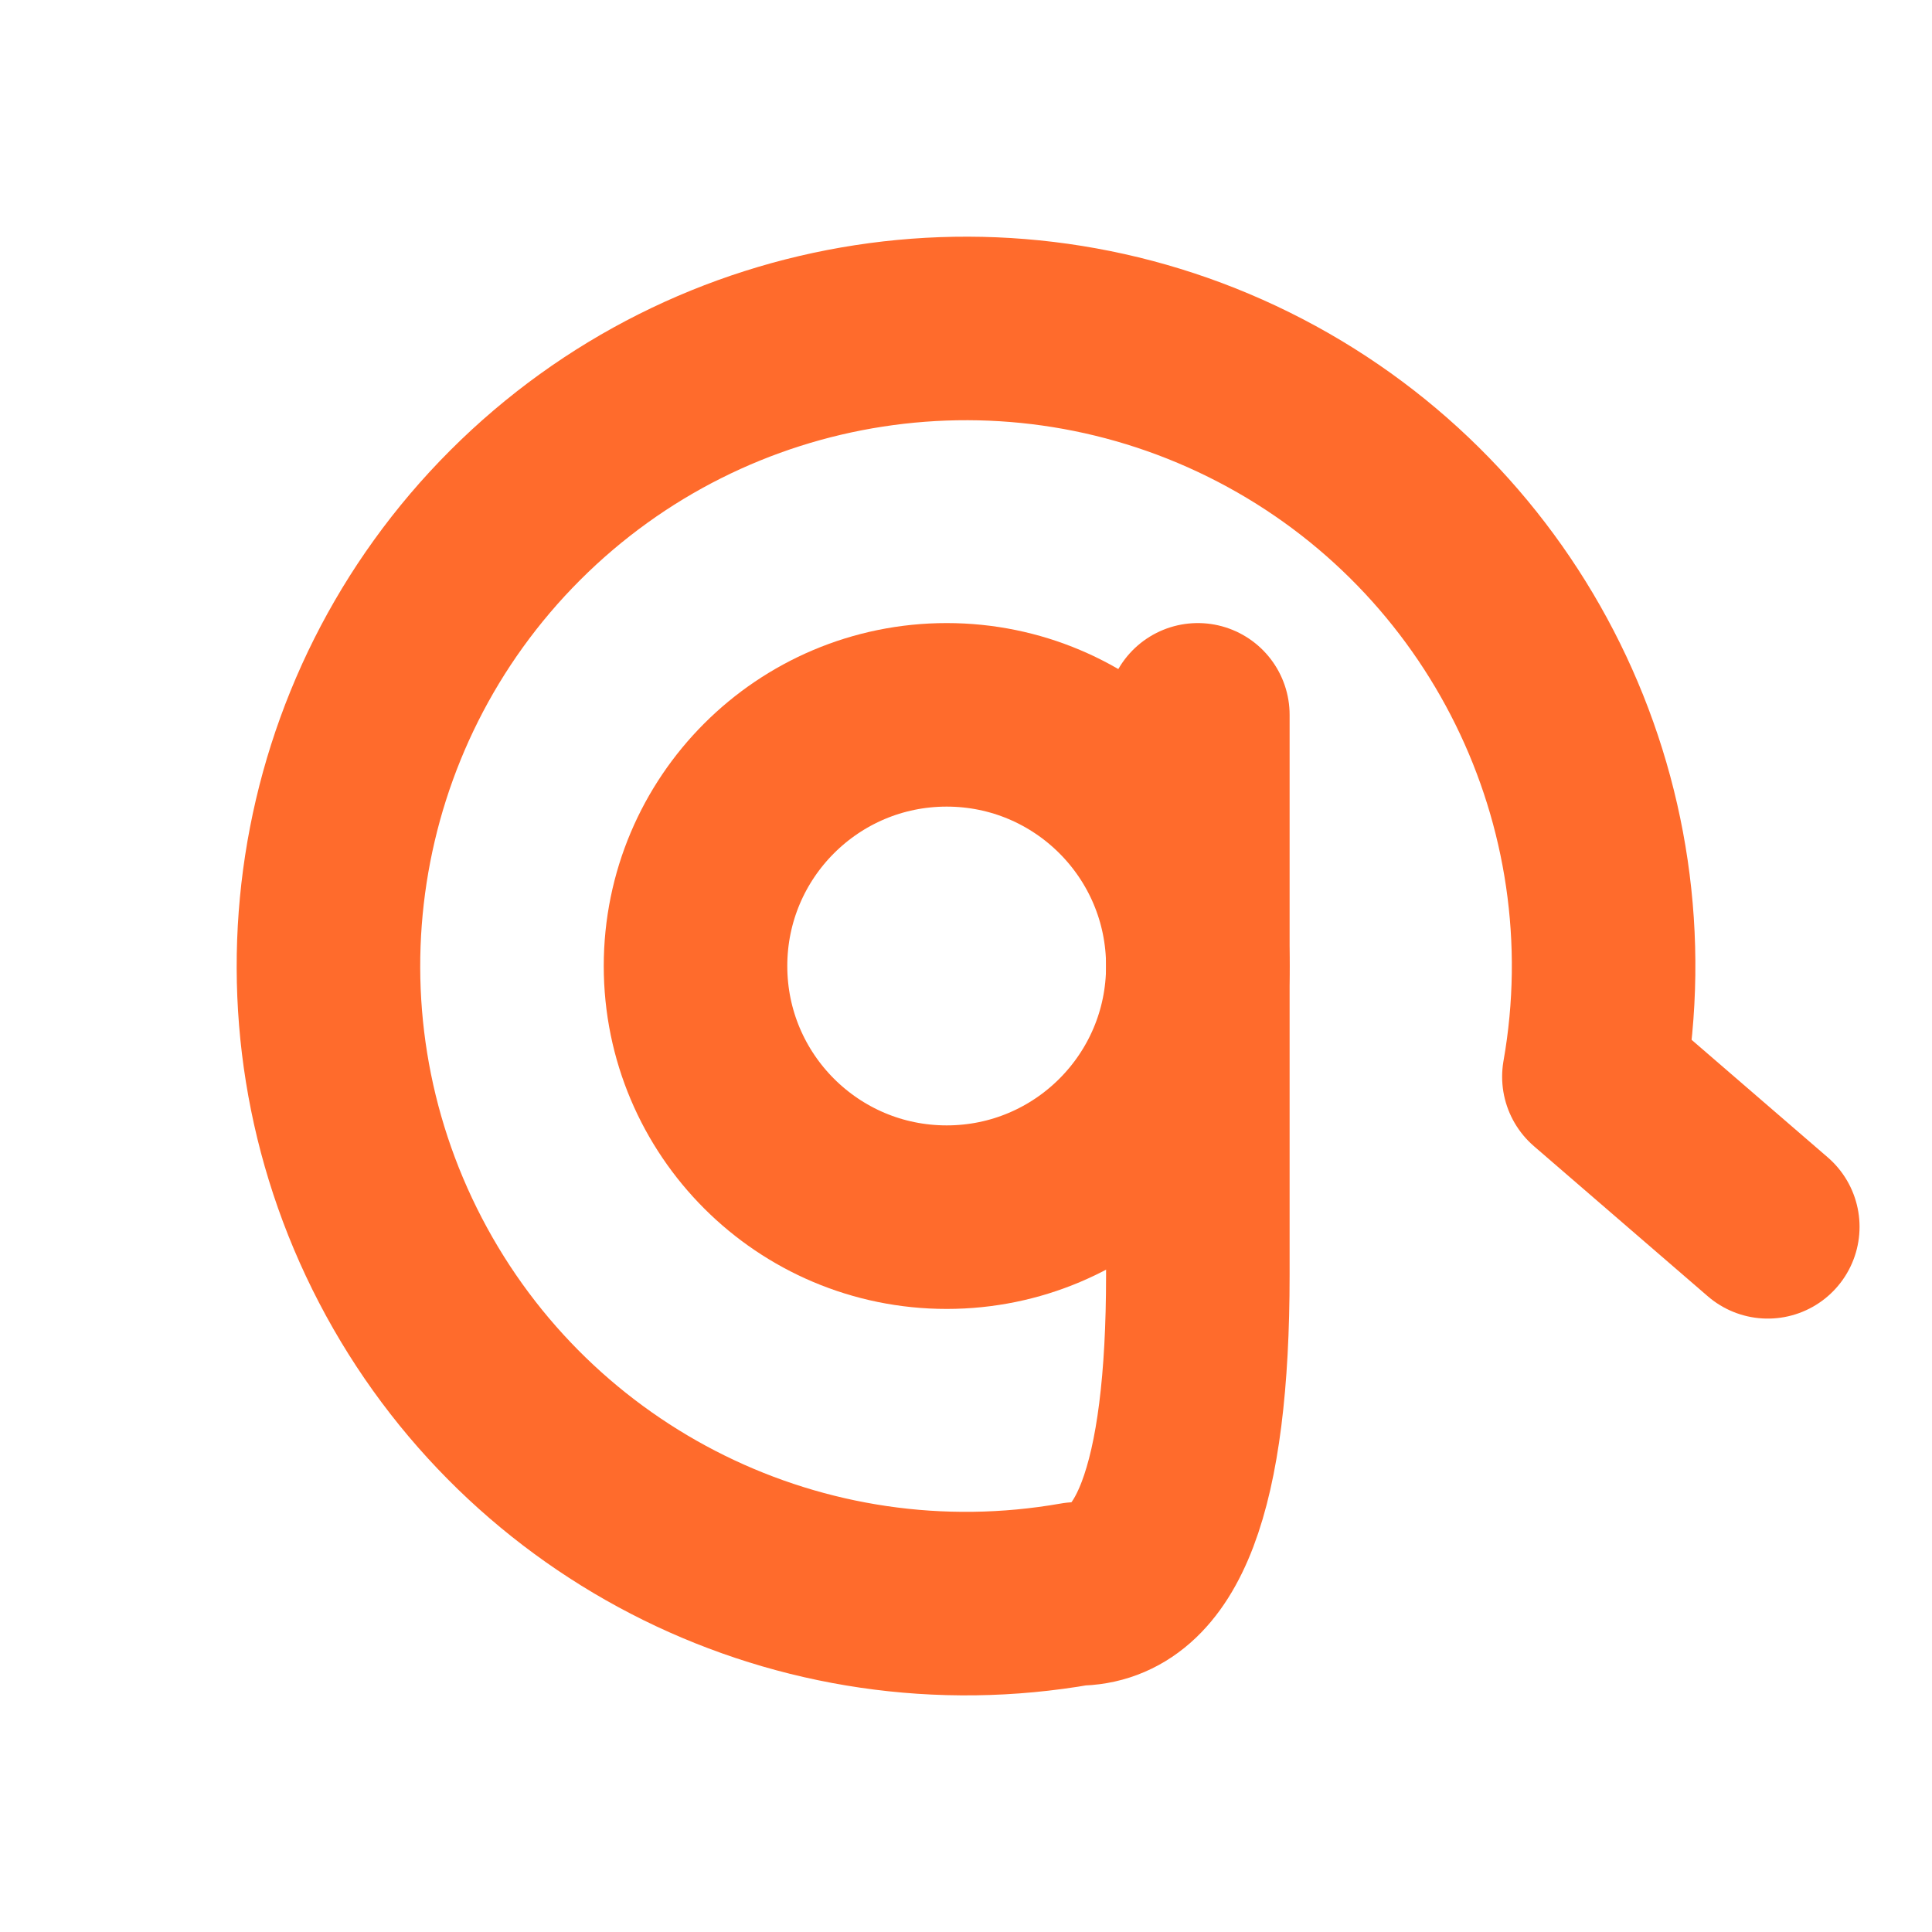
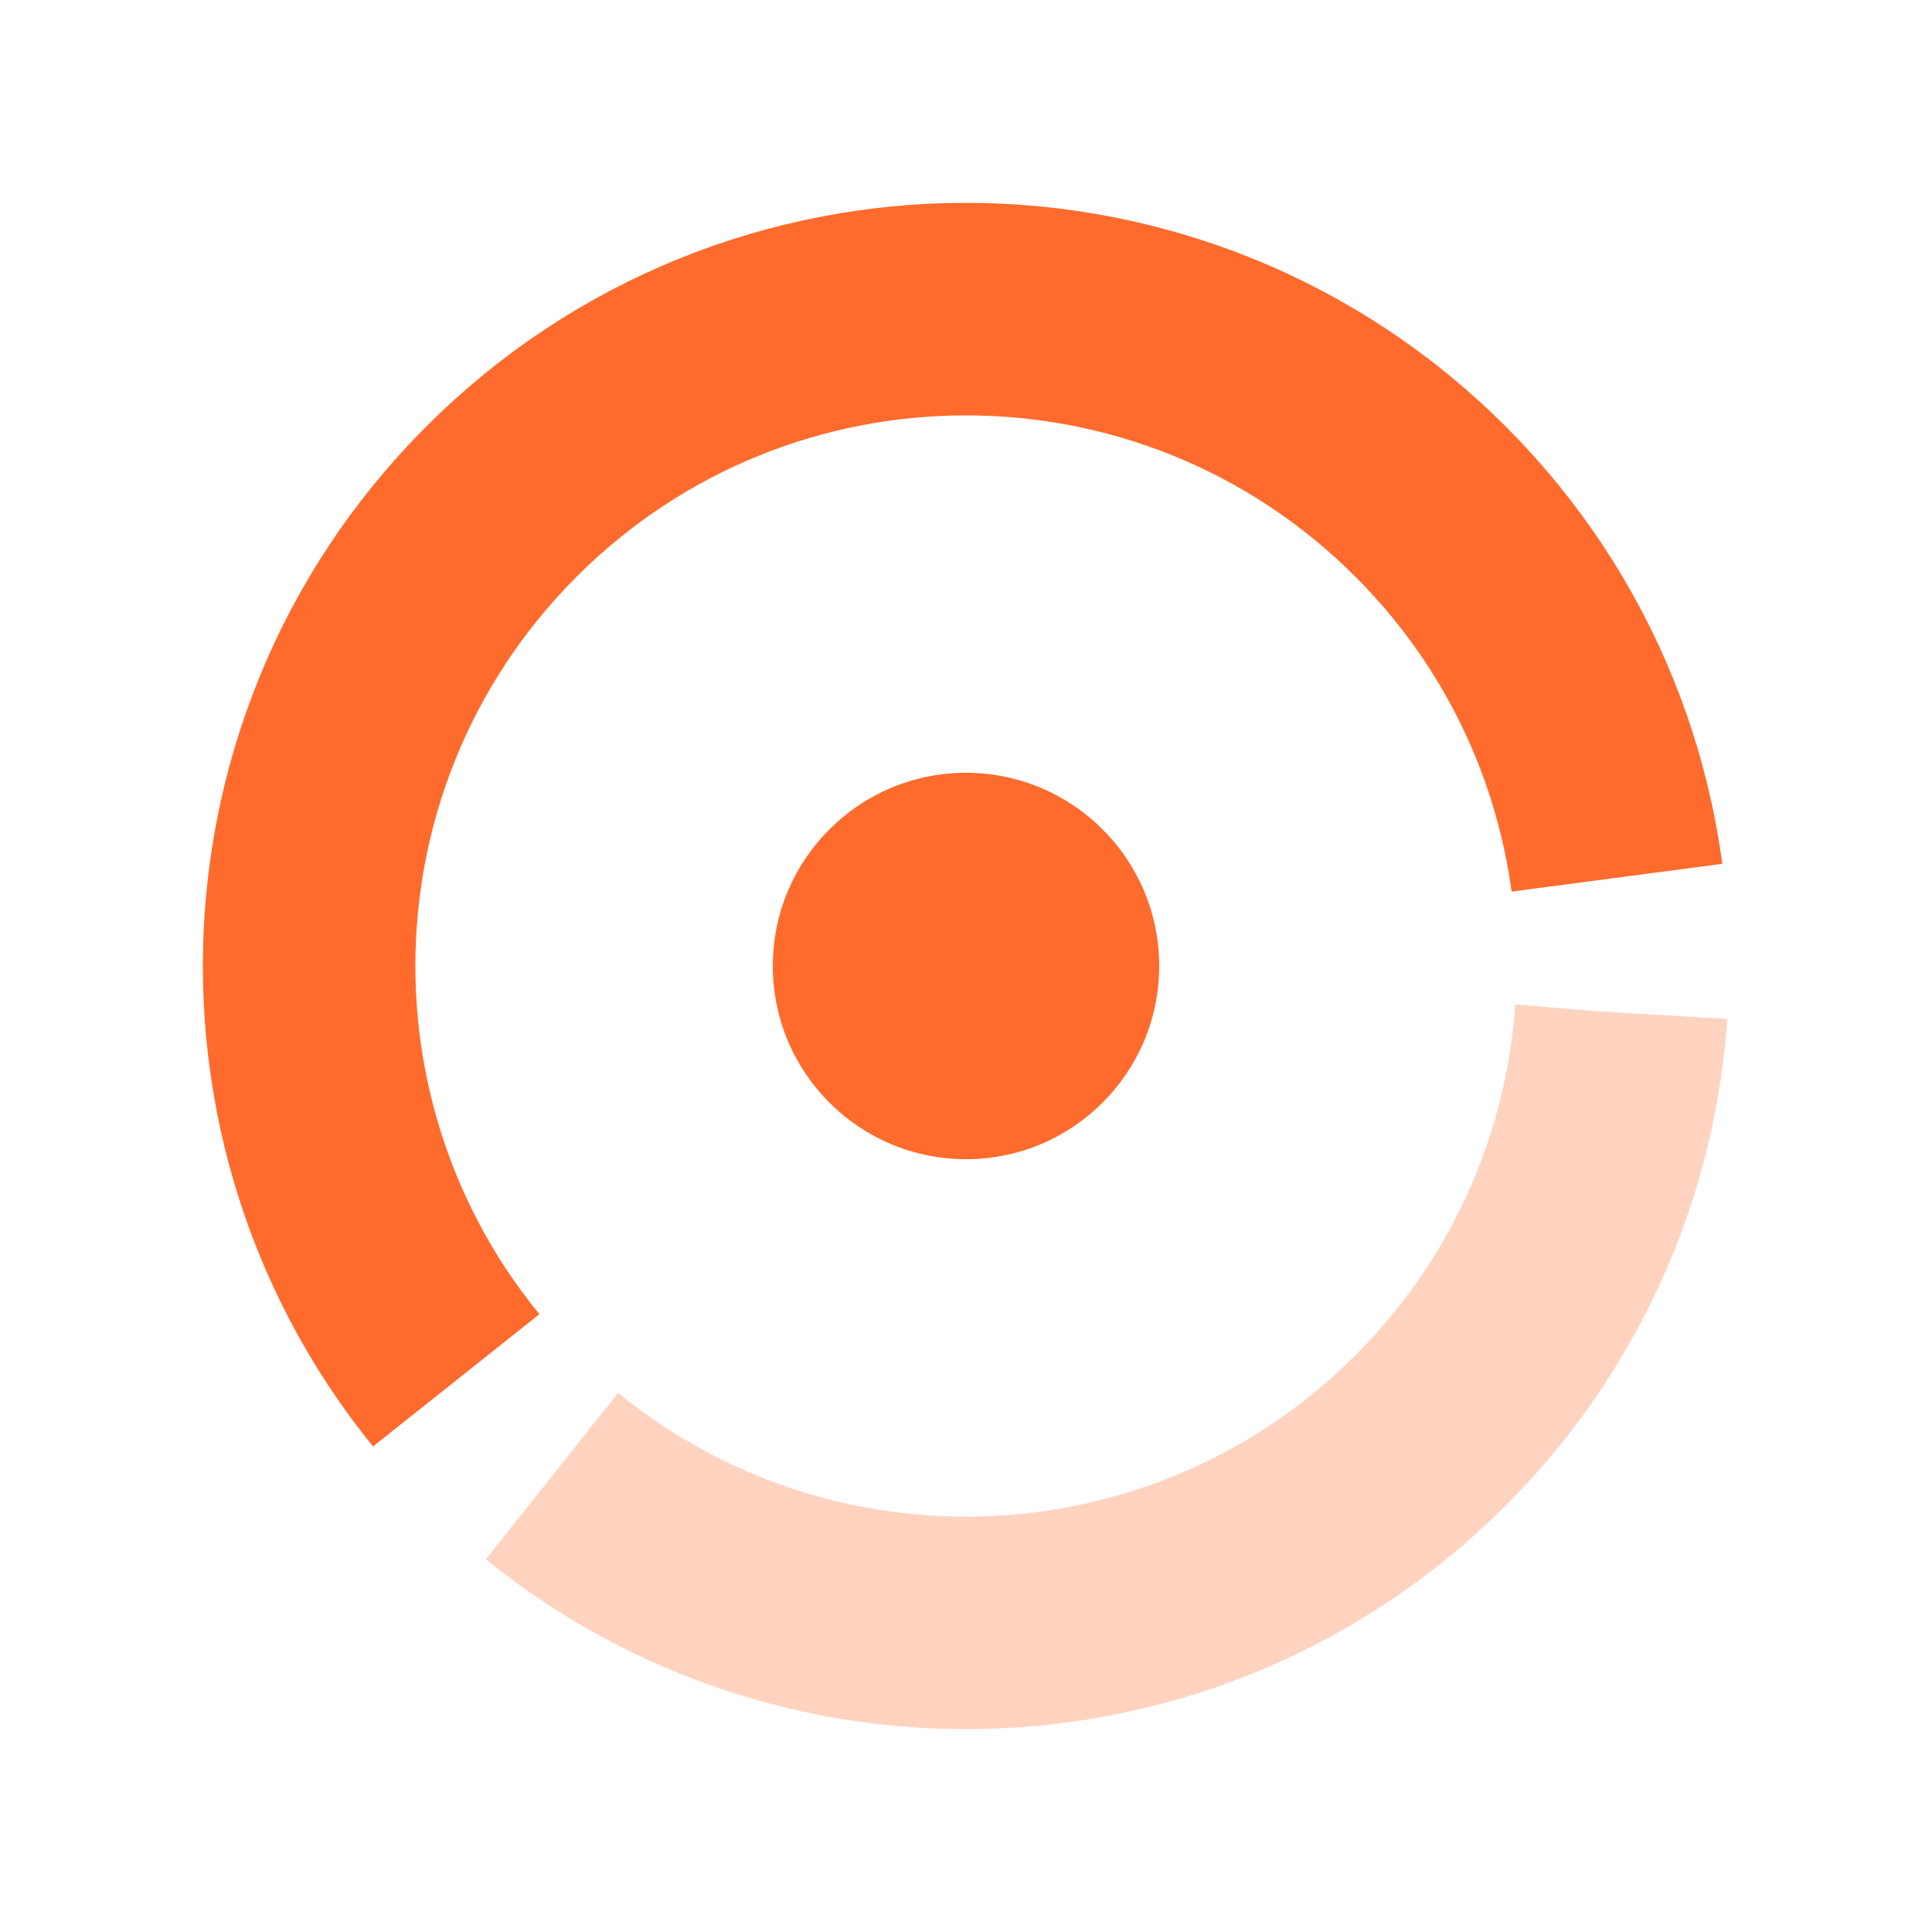
<svg xmlns="http://www.w3.org/2000/svg" viewBox="0 0 100 100" width="100" height="100">
-   <g fill="none" stroke="#FF6B2C" stroke-width="9.5" stroke-linecap="round" stroke-linejoin="round">
-     <circle cx="49" cy="50" r="13" />
-     <path d="M62 37 L62 66 Q62 82.5 55.73 82.5 A33 33 0 1 1 82.5 55.73 L91.5 63.5" />
+   <g fill="none" stroke-width="11" transform="rotate(135 50 50)">
+     <circle cx="50" cy="50" r="34" stroke="#FF6B2C" stroke-dasharray="125.45 213.63" stroke-dashoffset="-3.50" />
+     <circle cx="50" cy="50" r="34" stroke="#FF6B2C" stroke-opacity="0.3" stroke-dasharray="74.18 213.63" stroke-dashoffset="-135.95" />
  </g>
+   <circle cx="50" cy="50" r="10" fill="#FF6B2C" />
</svg>
